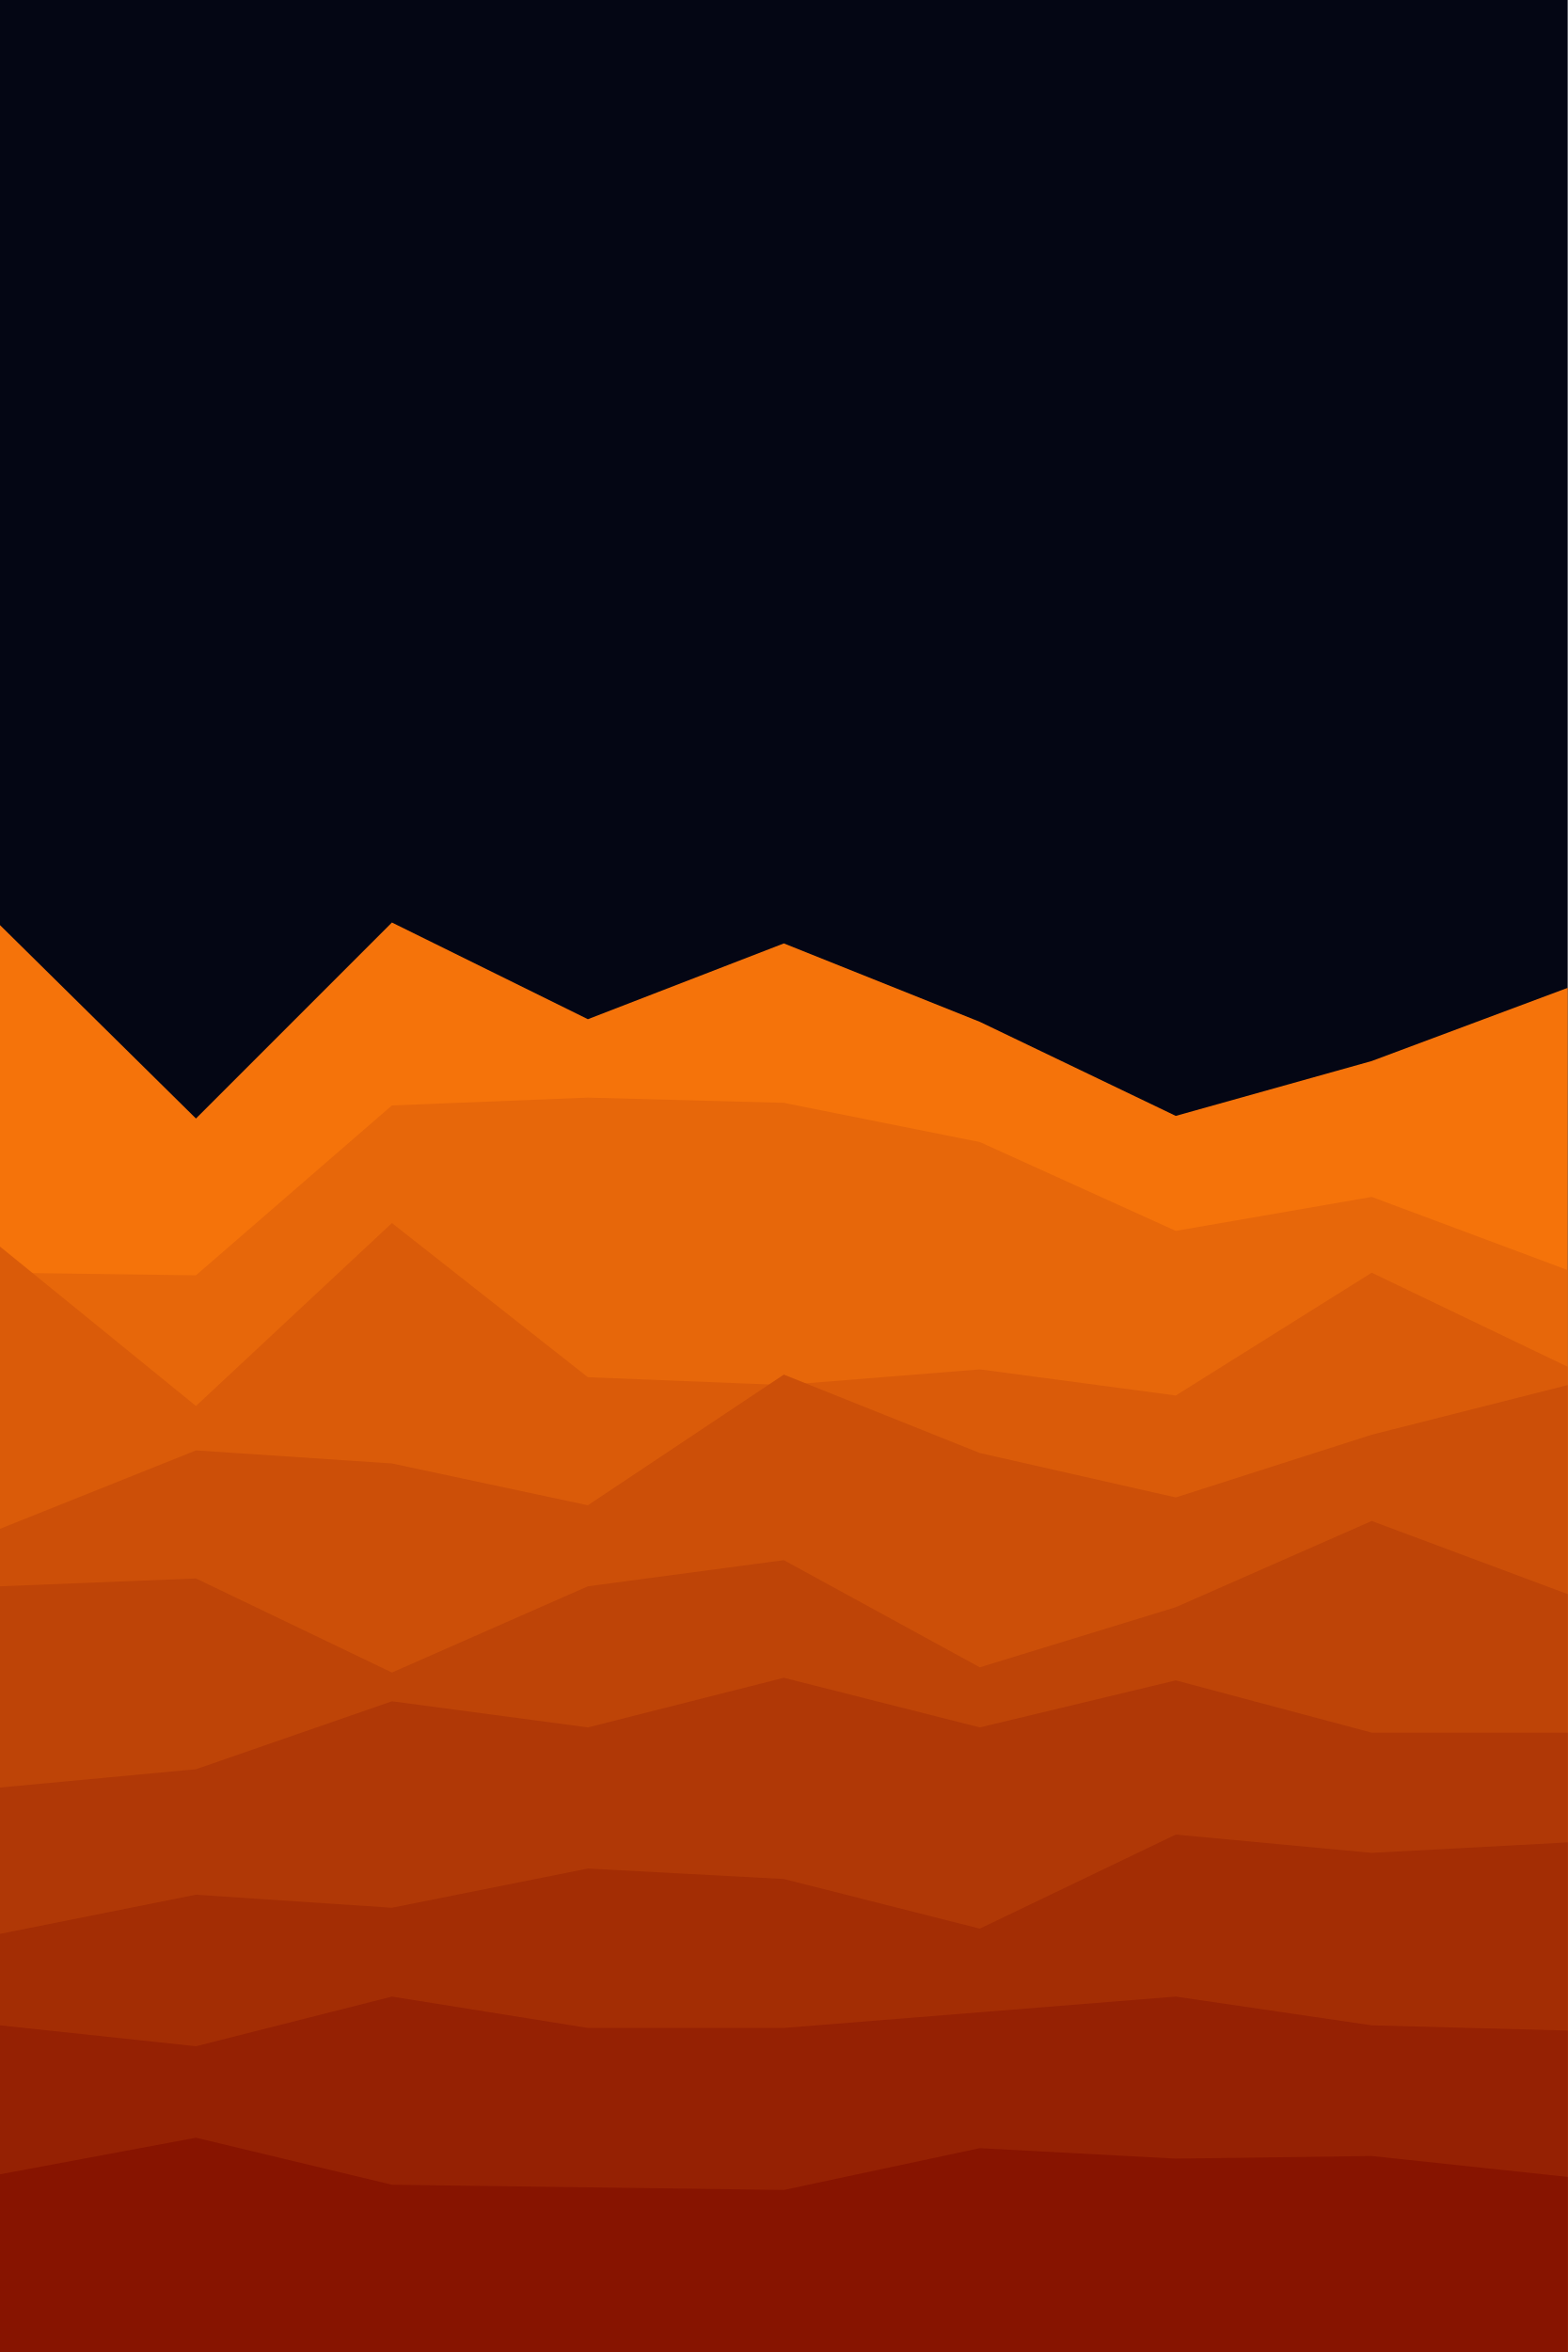
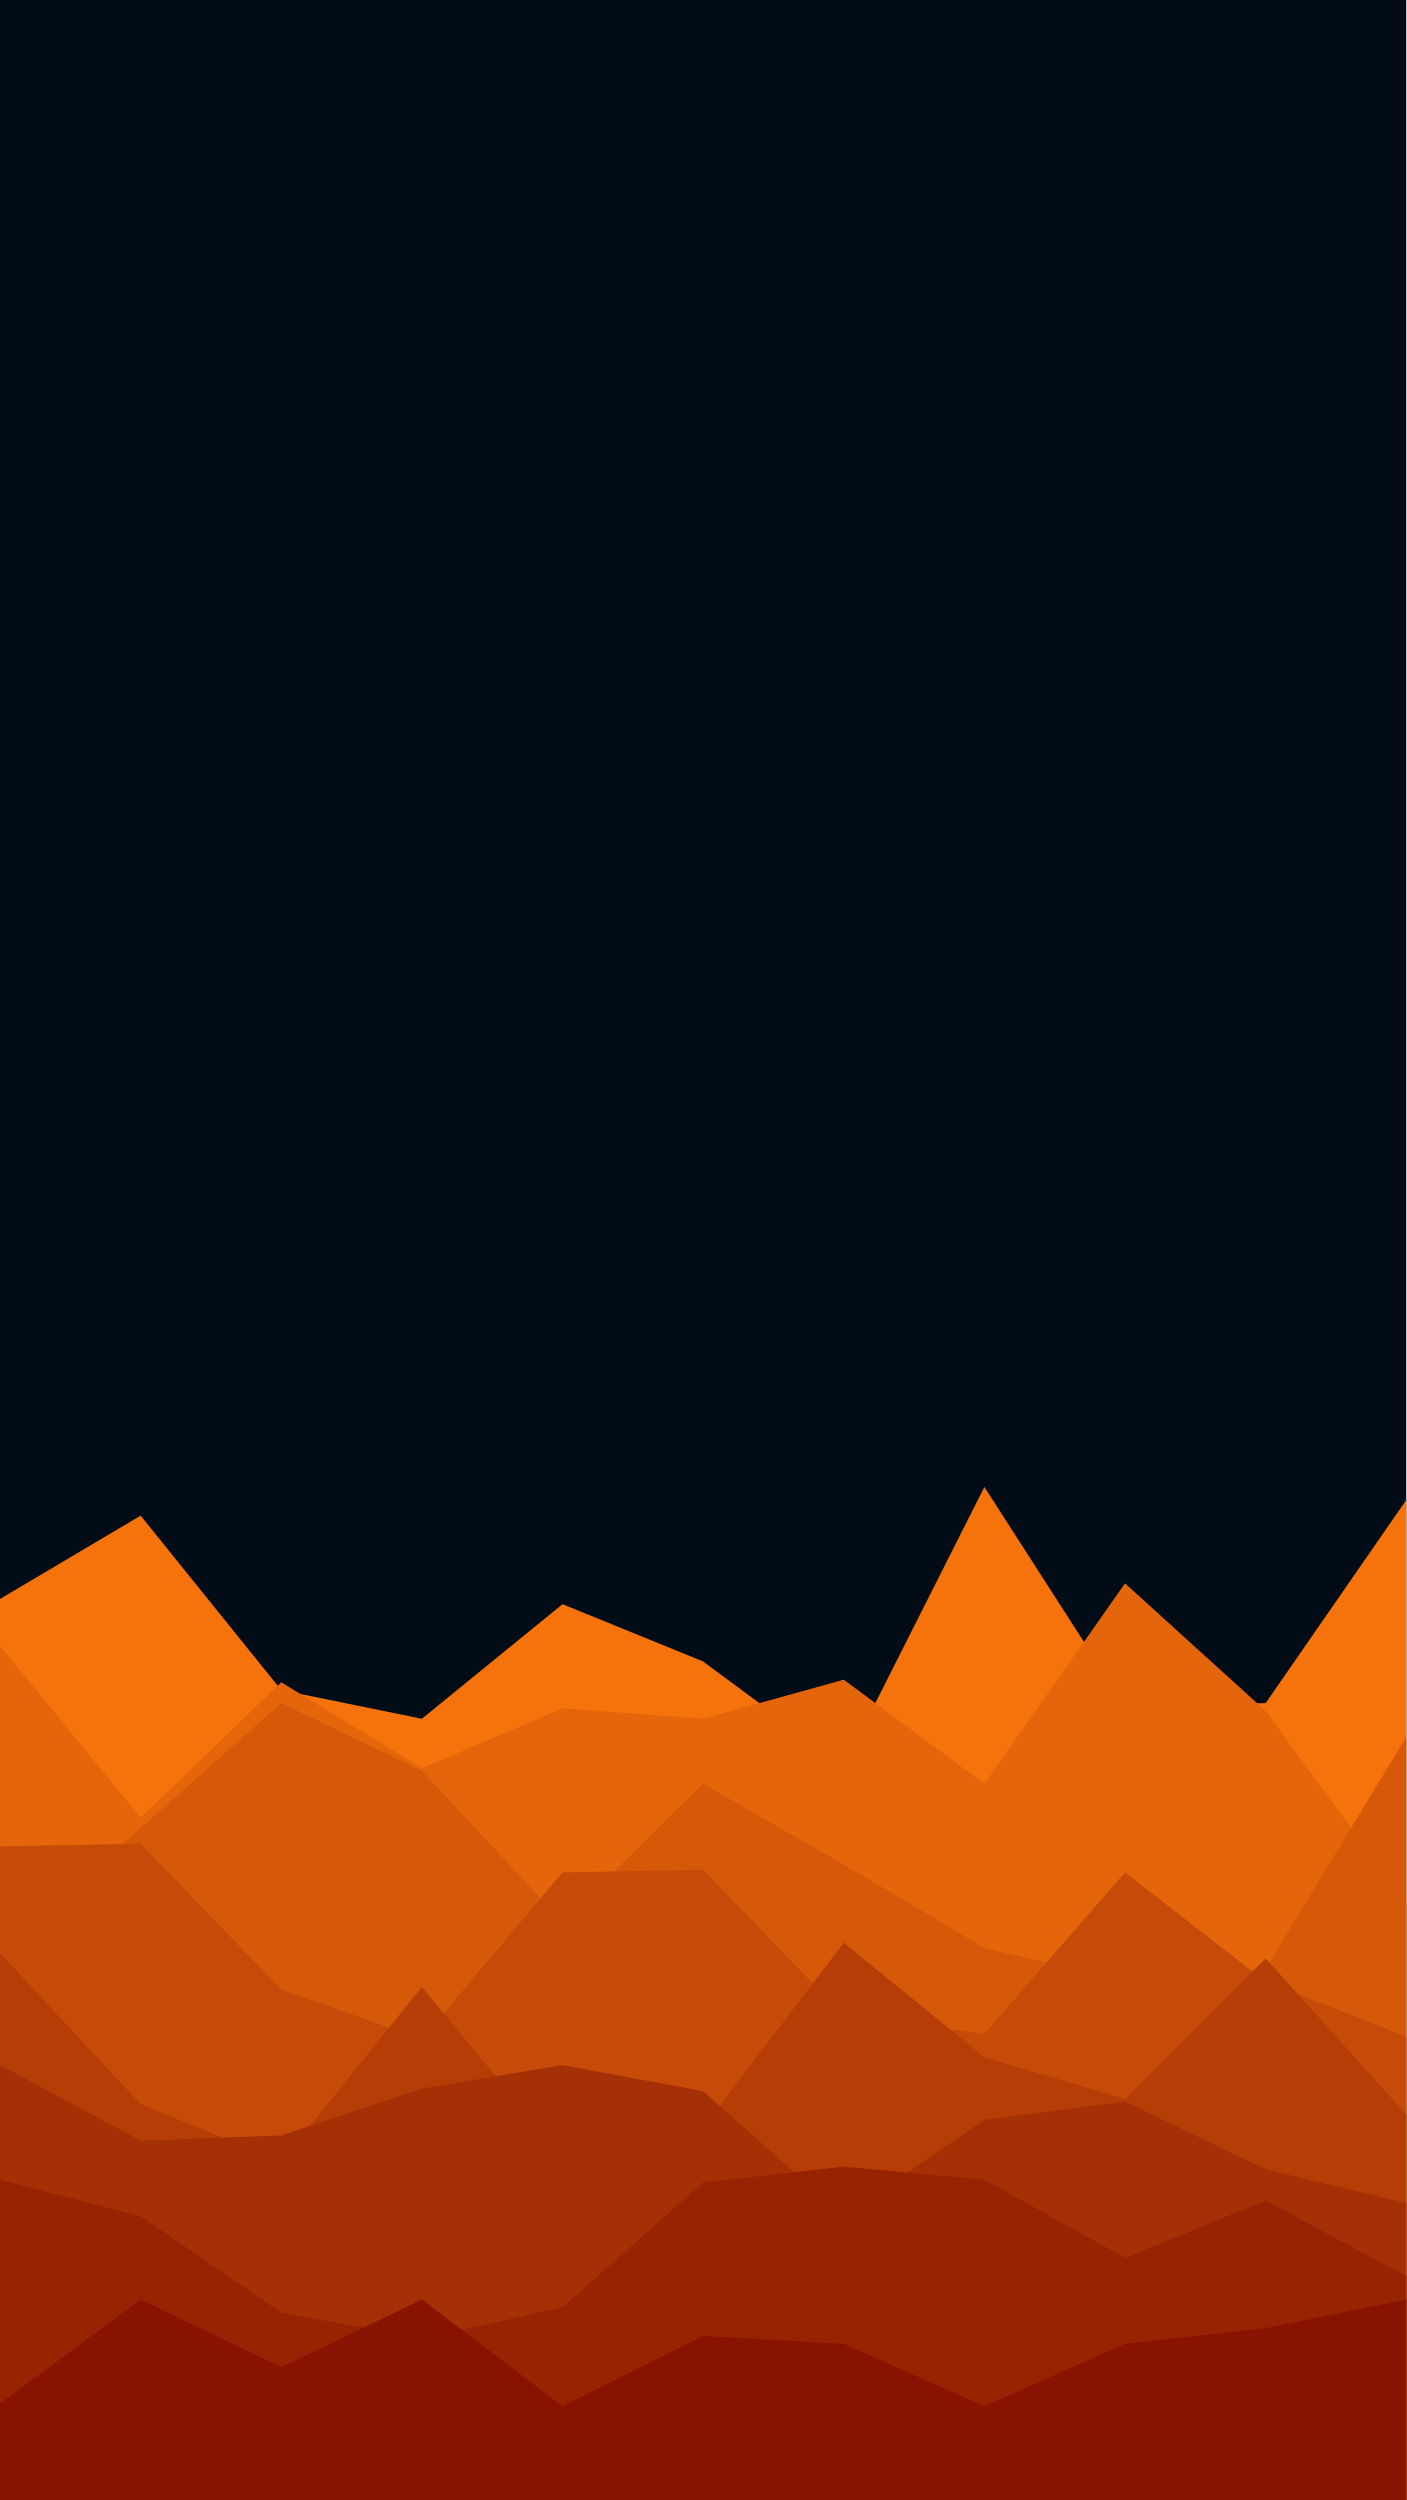
- <svg xmlns="http://www.w3.org/2000/svg" id="visual" viewBox="0 0 600 900" width="600" height="900" version="1.1">
-   <rect x="0" y="0" width="600" height="900" fill="#040614" />
-   <path d="M0 354L75 428L150 353L225 390L300 361L375 391L450 427L525 406L600 378L600 901L525 901L450 901L375 901L300 901L225 901L150 901L75 901L0 901Z" fill="#f5730a" />
-   <path d="M0 487L75 488L150 423L225 420L300 422L375 437L450 471L525 458L600 486L600 901L525 901L450 901L375 901L300 901L225 901L150 901L75 901L0 901Z" fill="#e7670a" />
-   <path d="M0 477L75 538L150 468L225 527L300 530L375 524L450 534L525 487L600 523L600 901L525 901L450 901L375 901L300 901L225 901L150 901L75 901L0 901Z" fill="#da5b09" />
-   <path d="M0 585L75 555L150 560L225 576L300 526L375 556L450 573L525 549L600 530L600 901L525 901L450 901L375 901L300 901L225 901L150 901L75 901L0 901Z" fill="#cc4f08" />
-   <path d="M0 607L75 604L150 640L225 607L300 597L375 638L450 615L525 582L600 610L600 901L525 901L450 901L375 901L300 901L225 901L150 901L75 901L0 901Z" fill="#be4407" />
-   <path d="M0 684L75 677L150 651L225 661L300 642L375 661L450 643L525 663L600 663L600 901L525 901L450 901L375 901L300 901L225 901L150 901L75 901L0 901Z" fill="#b03806" />
-   <path d="M0 740L75 725L150 730L225 715L300 719L375 738L450 702L525 709L600 705L600 901L525 901L450 901L375 901L300 901L225 901L150 901L75 901L0 901Z" fill="#a32d04" />
-   <path d="M0 775L75 783L150 764L225 776L300 776L375 770L450 764L525 775L600 777L600 901L525 901L450 901L375 901L300 901L225 901L150 901L75 901L0 901Z" fill="#952103" />
-   <path d="M0 832L75 818L150 836L225 837L300 838L375 822L450 826L525 825L600 833L600 901L525 901L450 901L375 901L300 901L225 901L150 901L75 901L0 901Z" fill="#871400" />
+ <svg xmlns="http://www.w3.org/2000/svg" id="visual" viewBox="0 0 540 960" width="540" height="960" version="1.1">
+   <rect x="0" y="0" width="540" height="960" fill="#010c17" />
+   <path d="M0 614L54 582L108 649L162 660L216 616L270 638L324 678L378 571L432 655L486 654L540 576L540 961L486 961L432 961L378 961L324 961L270 961L216 961L162 961L108 961L54 961L0 961Z" fill="#f5730a" />
+   <path d="M0 632L54 698L108 646L162 679L216 656L270 660L324 645L378 685L432 608L486 657L540 731L540 961L486 961L432 961L378 961L324 961L270 961L216 961L162 961L108 961L54 961L0 961Z" fill="#e5650a" />
+   <path d="M0 748L54 702L108 654L162 680L216 738L270 685L324 716L378 748L432 761L486 756L540 667L540 961L486 961L432 961L378 961L324 961L270 961L216 961L162 961L108 961L54 961L0 961Z" fill="#d65809" />
+   <path d="M0 709L54 708L108 764L162 783L216 719L270 718L324 774L378 781L432 719L486 761L540 782L540 961L486 961L432 961L378 961L324 961L270 961L216 961L162 961L108 961L54 961L0 961Z" fill="#c64b08" />
+   <path d="M0 750L54 808L108 830L162 763L216 828L270 817L324 746L378 790L432 806L486 752L540 812L540 961L486 961L432 961L378 961L324 961L270 961L216 961L162 961L108 961L54 961L0 961Z" fill="#b63d06" />
+   <path d="M0 793L54 822L108 820L162 802L216 793L270 803L324 851L378 814L432 807L486 833L540 846L540 961L486 961L432 961L378 961L324 961L270 961L216 961L162 961L108 961L54 961L0 961Z" fill="#a63005" />
+   <path d="M0 837L54 851L108 888L162 898L216 886L270 838L324 832L378 837L432 867L486 845L540 874L540 961L486 961L432 961L378 961L324 961L270 961L216 961L162 961L108 961L54 961L0 961Z" fill="#972303" />
+   <path d="M0 923L54 883L108 909L162 883L216 924L270 897L324 900L378 924L432 900L486 894L540 883L540 961L486 961L432 961L378 961L324 961L270 961L216 961L162 961L108 961L54 961L0 961Z" fill="#871400" />
</svg>
